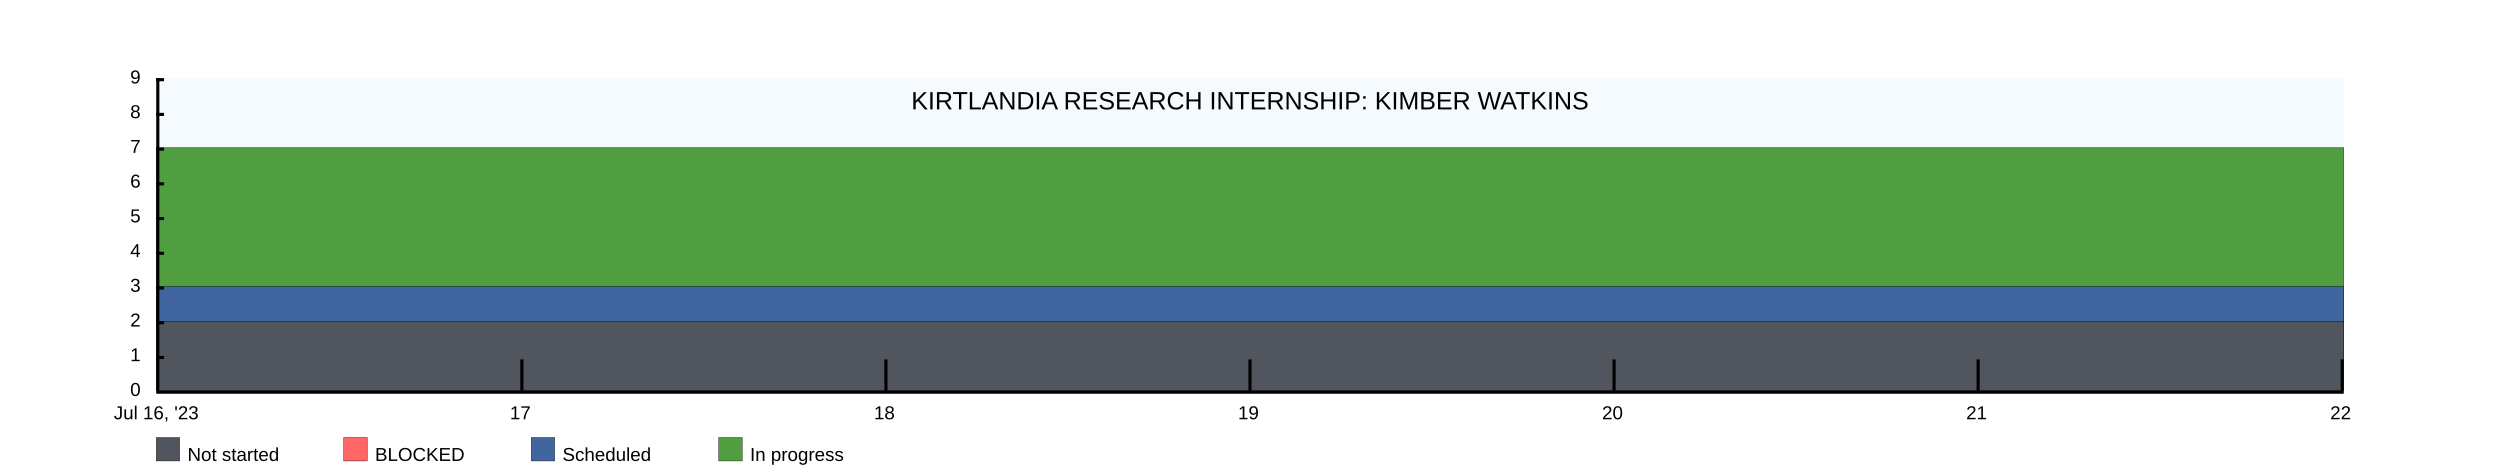
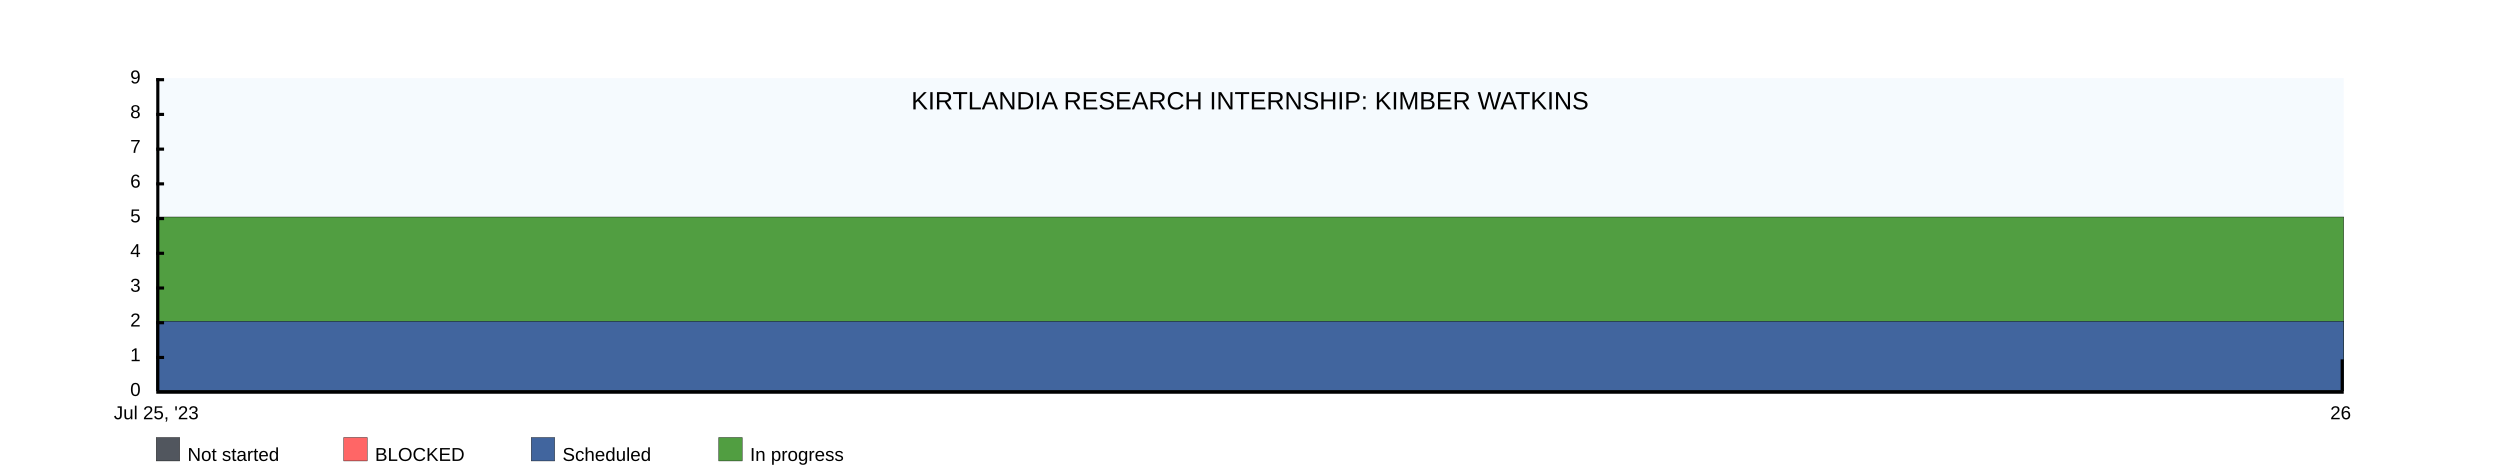
<svg xmlns="http://www.w3.org/2000/svg" width="1600" height="300">
  <rect x="100" y="50" width="1400" height="200" fill="rgba(221, 239, 250, .3)" />
  <clipPath id="theGraph">
    <rect x="100" y="50" width="1400" height="200" fill="black" />
  </clipPath>
  <rect x="100" y="280" width="15" height="15" fill="#51565E" stroke="black" stroke-width="0.25" />
  <text x="120" y="295" font-family="Arial" font-size="12" fill="black">Not started</text>
  <rect x="220" y="280" width="15" height="15" fill="#FF6666" stroke="black" stroke-width="0.25" />
  <text x="240" y="295" font-family="Arial" font-size="12" fill="black">BLOCKED</text>
  <rect x="340" y="280" width="15" height="15" fill="#41659E" stroke="black" stroke-width="0.25" />
  <text x="360" y="295" font-family="Arial" font-size="12" fill="black">Scheduled</text>
  <rect x="460" y="280" width="15" height="15" fill="#519E41" stroke="black" stroke-width="0.25" />
  <text x="480" y="295" font-family="Arial" font-size="12" fill="black">In progress</text>
-   <path d="M 100 94.444 M 100 94.444 C 100 94.444 333.333 94.444 333.333 94.444 C 333.333 94.444 566.667 94.444 566.667 94.444 C 566.667 94.444 800 94.444 800 94.444 C 800 94.444 1033.333 94.444 1033.333 94.444 C 1033.333 94.444 1266.667 94.444 1266.667 94.444 C 1266.667 94.444 1500 94.444 1500 94.444 C 1500 94.444 1500 250 1500 250 C 1500 250 100 250 100 250 Z" fill="#519E41" stroke="black" stroke-width="0.25" />
-   <path d="M 100 183.333 M 100 183.333 C 100 183.333 333.333 183.333 333.333 183.333 C 333.333 183.333 566.667 183.333 566.667 183.333 C 566.667 183.333 800 183.333 800 183.333 C 800 183.333 1033.333 183.333 1033.333 183.333 C 1033.333 183.333 1266.667 183.333 1266.667 183.333 C 1266.667 183.333 1500 183.333 1500 183.333 C 1500 183.333 1500 250 1500 250 C 1500 250 100 250 100 250 Z" fill="#41659E" stroke="black" stroke-width="0.25" />
-   <path d="M 100 205.556 M 100 205.556 C 100 205.556 333.333 205.556 333.333 205.556 C 333.333 205.556 566.667 205.556 566.667 205.556 C 566.667 205.556 800 205.556 800 205.556 C 800 205.556 1033.333 205.556 1033.333 205.556 C 1033.333 205.556 1266.667 205.556 1266.667 205.556 C 1266.667 205.556 1500 205.556 1500 205.556 C 1500 205.556 1500 250 1500 250 C 1500 250 100 250 100 250 Z" fill="#FF6666" stroke="black" stroke-width="0.25" />
-   <path d="M 100 205.556 M 100 205.556 C 100 205.556 333.333 205.556 333.333 205.556 C 333.333 205.556 566.667 205.556 566.667 205.556 C 566.667 205.556 800 205.556 800 205.556 C 800 205.556 1033.333 205.556 1033.333 205.556 C 1033.333 205.556 1266.667 205.556 1266.667 205.556 C 1266.667 205.556 1500 205.556 1500 205.556 C 1500 205.556 1500 250 1500 250 C 1500 250 100 250 100 250 Z" fill="#51565E" stroke="black" stroke-width="0.25" />
+   <path d="M 100 138.889 M 100 138.889 C 100 138.889 1500 138.889 1500 138.889 C 1500 138.889 1500 250 1500 250 C 1500 250 100 250 100 250 Z" fill="#519E41" stroke="black" stroke-width="0.25" />
+   <path d="M 100 205.556 M 100 205.556 C 100 205.556 1500 205.556 1500 205.556 C 1500 205.556 1500 250 1500 250 C 1500 250 100 250 100 250 Z" fill="#41659E" stroke="black" stroke-width="0.25" />
+   <path d="M 100 250 M 100 250 C 100 250 1500 250 1500 250 C 1500 250 1500 250 1500 250 C 1500 250 100 250 100 250 Z" fill="#FF6666" stroke="black" stroke-width="0.25" />
+   <path d="M 100 250 M 100 250 C 100 250 1500 250 1500 250 C 1500 250 1500 250 1500 250 C 1500 250 100 250 100 250 Z" fill="#51565E" stroke="black" stroke-width="0.25" />
  <text x="800" y="70" font-family="Arial" font-size="16" fill="black" text-anchor="middle" alignment-baseline="middle">KIRTLANDIA RESEARCH INTERNSHIP: KIMBER WATKINS</text>
  <rect x="100" y="250" width="1400" height="2" fill="black" />
  <rect x="100" y="50" width="5" height="2" fill="black" />
  <rect x="100" y="72.222" width="5" height="2" fill="black" />
  <rect x="100" y="94.444" width="5" height="2" fill="black" />
  <rect x="100" y="116.667" width="5" height="2" fill="black" />
  <rect x="100" y="138.889" width="5" height="2" fill="black" />
  <rect x="100" y="161.111" width="5" height="2" fill="black" />
  <rect x="100" y="183.333" width="5" height="2" fill="black" />
  <rect x="100" y="205.556" width="5" height="2" fill="black" />
  <rect x="100" y="227.778" width="5" height="2" fill="black" />
  <text x="90" y="50" font-family="Arial" font-size="12" fill="black" text-anchor="end" dominant-baseline="middle">9</text>
  <text x="90" y="72.222" font-family="Arial" font-size="12" fill="black" text-anchor="end" dominant-baseline="middle">8</text>
  <text x="90" y="94.444" font-family="Arial" font-size="12" fill="black" text-anchor="end" dominant-baseline="middle">7</text>
  <text x="90" y="116.667" font-family="Arial" font-size="12" fill="black" text-anchor="end" dominant-baseline="middle">6</text>
  <text x="90" y="138.889" font-family="Arial" font-size="12" fill="black" text-anchor="end" dominant-baseline="middle">5</text>
  <text x="90" y="161.111" font-family="Arial" font-size="12" fill="black" text-anchor="end" dominant-baseline="middle">4</text>
  <text x="90" y="183.333" font-family="Arial" font-size="12" fill="black" text-anchor="end" dominant-baseline="middle">3</text>
  <text x="90" y="205.556" font-family="Arial" font-size="12" fill="black" text-anchor="end" dominant-baseline="middle">2</text>
  <text x="90" y="227.778" font-family="Arial" font-size="12" fill="black" text-anchor="end" dominant-baseline="middle">1</text>
  <text x="90" y="250" font-family="Arial" font-size="12" fill="black" text-anchor="end" dominant-baseline="middle">0</text>
-   <text x="100" y="260" font-family="Arial" fill="black" text-anchor="middle" dominant-baseline="hanging">Jul 16, '23</text>
-   <text x="333" y="260" font-family="Arial" fill="black" text-anchor="middle" dominant-baseline="hanging">17</text>
-   <text x="566" y="260" font-family="Arial" fill="black" text-anchor="middle" dominant-baseline="hanging">18</text>
-   <text x="799" y="260" font-family="Arial" fill="black" text-anchor="middle" dominant-baseline="hanging">19</text>
-   <text x="1032" y="260" font-family="Arial" fill="black" text-anchor="middle" dominant-baseline="hanging">20</text>
-   <text x="1265" y="260" font-family="Arial" fill="black" text-anchor="middle" dominant-baseline="hanging">21</text>
-   <text x="1498" y="260" font-family="Arial" fill="black" text-anchor="middle" dominant-baseline="hanging">22</text>
+   <text x="100" y="260" font-family="Arial" fill="black" text-anchor="middle" dominant-baseline="hanging">Jul 25, '23</text>
+   <text x="1498" y="260" font-family="Arial" fill="black" text-anchor="middle" dominant-baseline="hanging">26</text>
  <rect x="100" y="50" width="2" height="200" fill="black" />
-   <rect x="333" y="230" width="2" height="20" fill="black" />
-   <rect x="566" y="230" width="2" height="20" fill="black" />
-   <rect x="799" y="230" width="2" height="20" fill="black" />
-   <rect x="1032" y="230" width="2" height="20" fill="black" />
-   <rect x="1265" y="230" width="2" height="20" fill="black" />
  <rect x="1498" y="230" width="2" height="20" fill="black" />
</svg>
